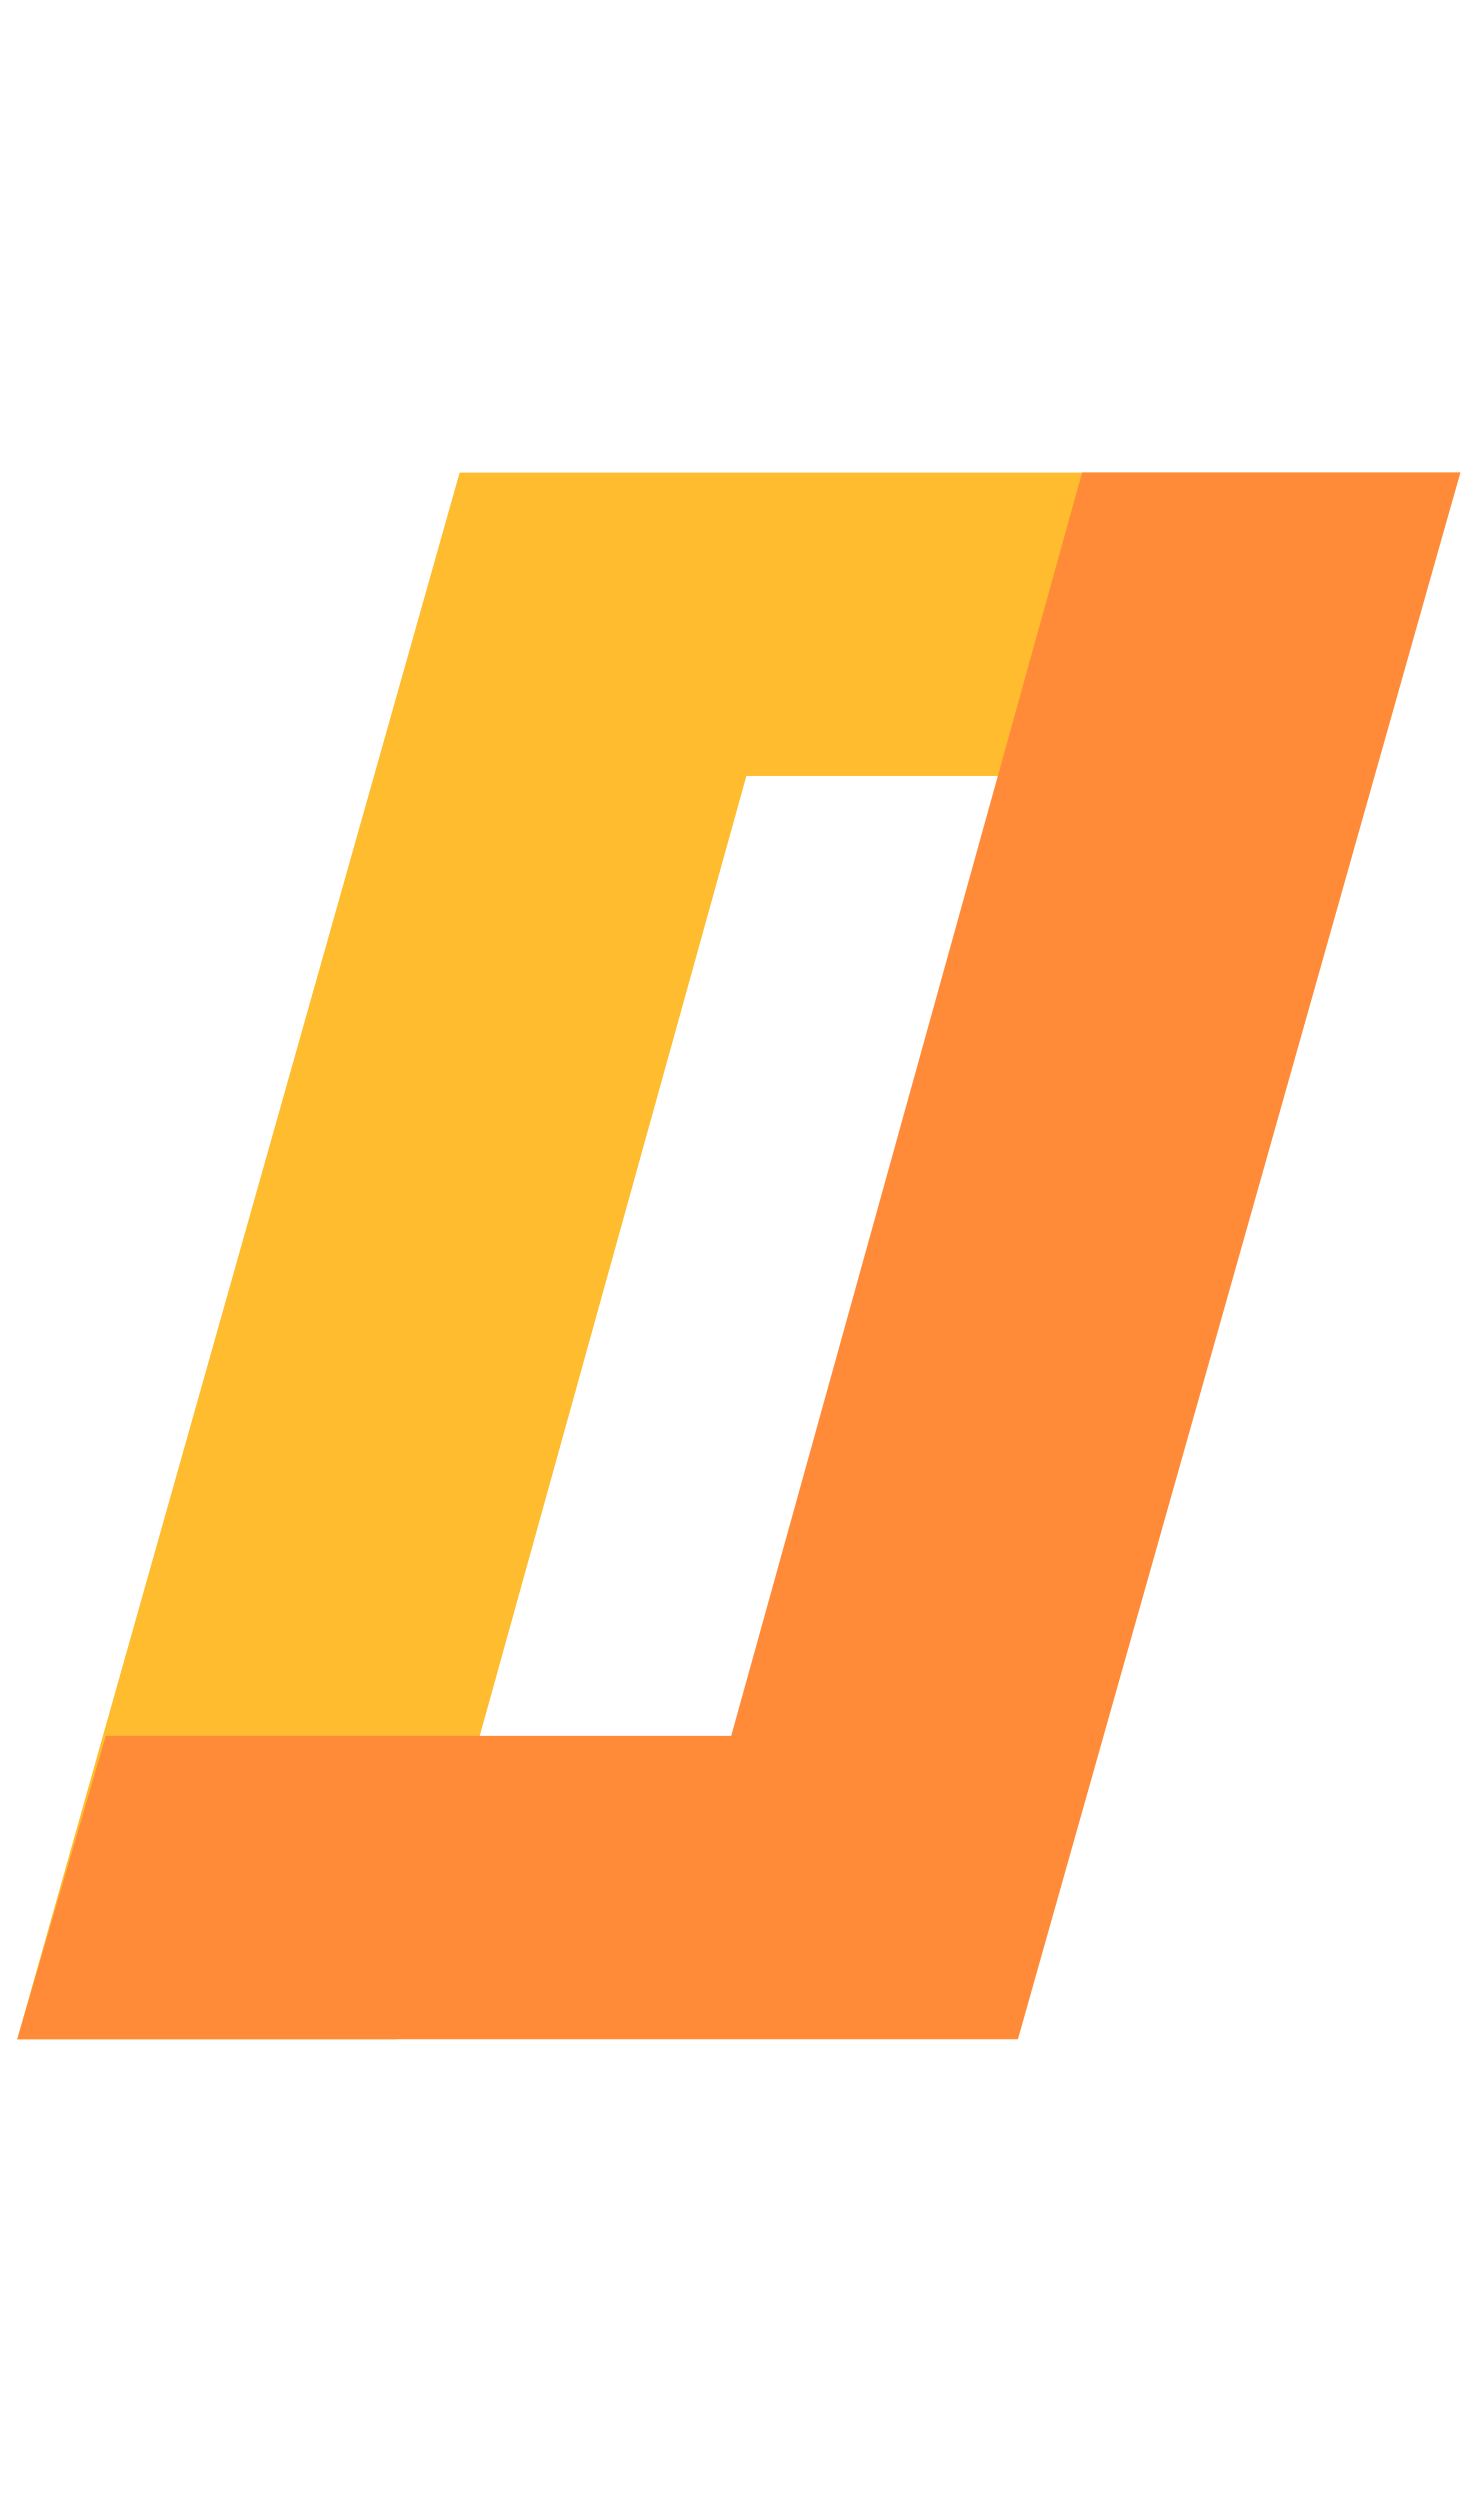
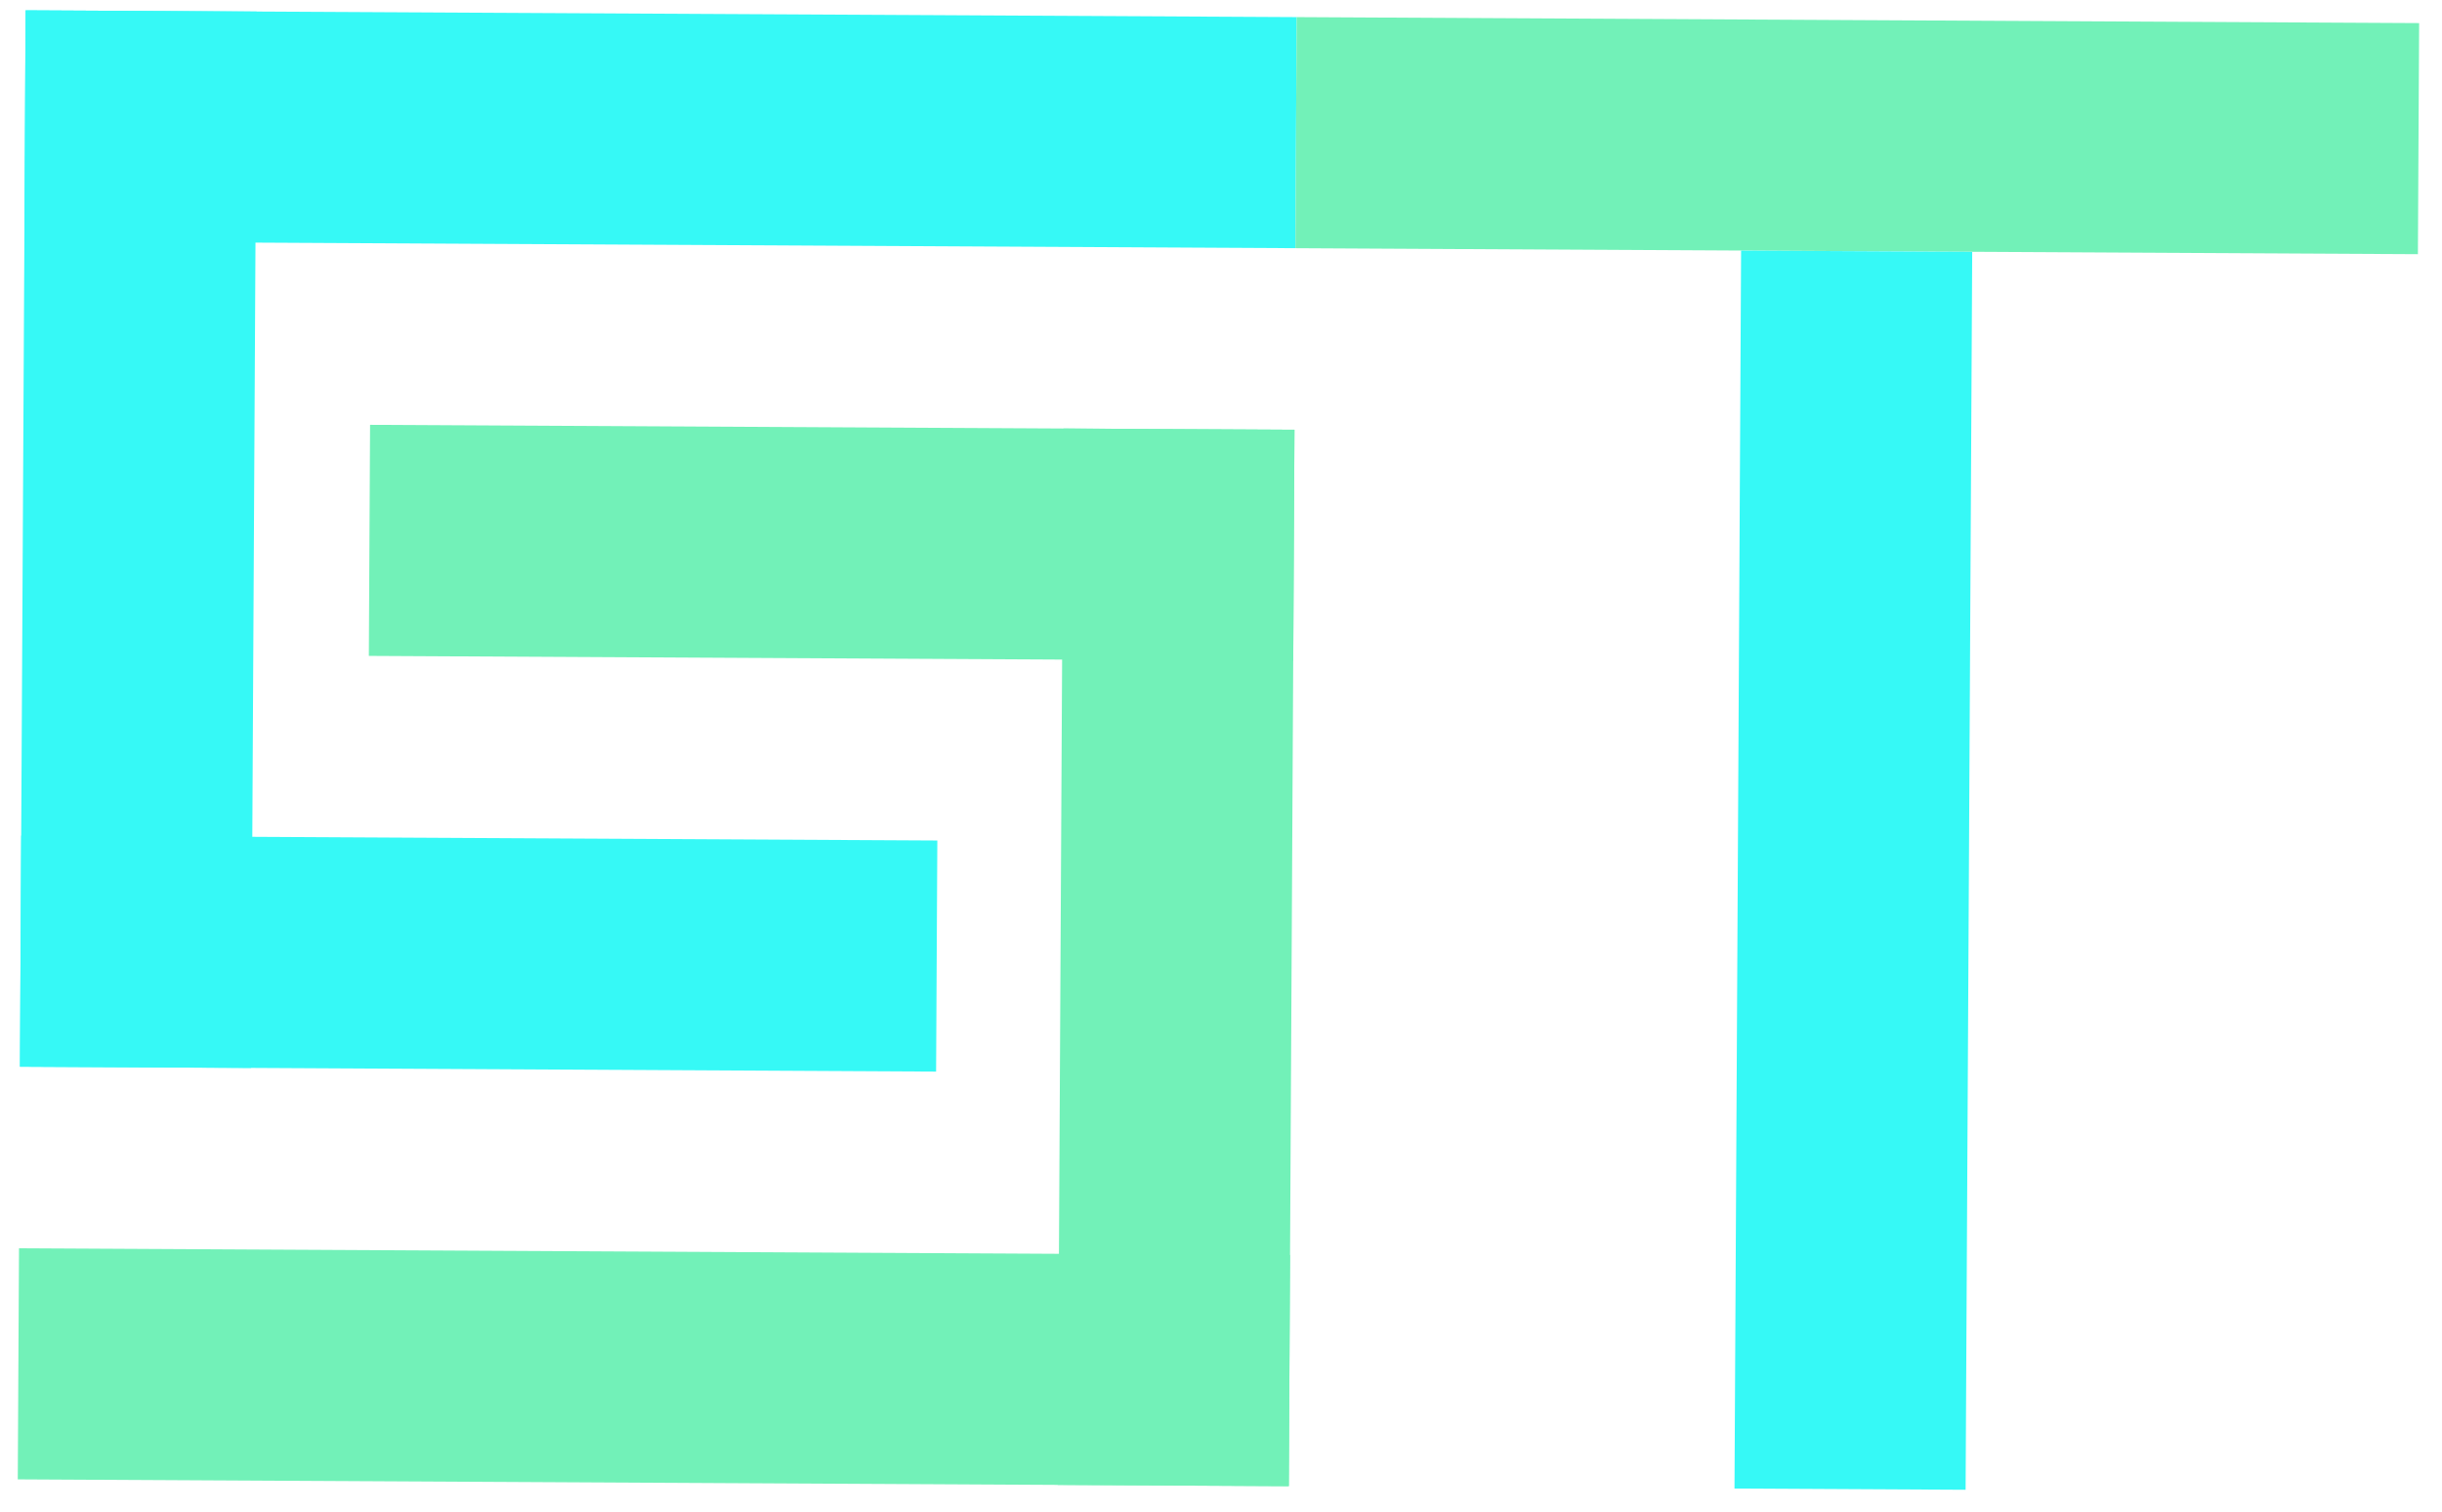
- <svg xmlns="http://www.w3.org/2000/svg" width="43" height="73" viewBox="0 0 73 105" fill="none">
-   <path d="M22.786 13.962L72.391 13.962L68 29L37 29L19.605 91.624L0.856 91.624L22.786 13.962Z" fill="#FEBC2E" />
-   <path d="M50.461 91.624L0.857 91.624L5.247 76.586L36.247 76.586L53.642 13.961L72.391 13.961L50.461 91.624Z" fill="#FF8B39" />
+ <svg xmlns="http://www.w3.org/2000/svg" width="105" height="65" viewBox="0 0 105 65" fill="none">
+   <rect x="1.101" y="0.444" width="9.937" height="45.425" transform="rotate(0.305765 1.10059 0.443848)" fill="#36F9F6" />
+   <path d="M55.753 0.736L55.7 10.672L1.048 10.381L1.101 0.444L55.753 0.736Z" fill="#36F9F6" />
+   <path d="M40.25 46.079L40.303 36.142L0.911 35.932L0.858 45.869L40.25 46.079Z" fill="#36F9F6" />
+   <rect width="9.937" height="45.425" transform="matrix(-0.999986 -0.00533658 -0.00533658 0.999986 55.6582 18.48)" fill="#72F1B8" />
+   <path d="M15.912 18.268L15.859 28.204L55.606 28.416L55.659 18.48L15.912 18.268Z" fill="#72F1B8" />
+   <path d="M0.764 63.613L0.817 53.677L55.468 53.968L55.415 63.905L0.764 63.613Z" fill="#72F1B8" />
+   <path d="M55.753 0.736L79.885 0.865L104.017 0.993L103.964 10.93L55.7 10.672L55.753 0.736Z" fill="#72F1B8" />
+   <path d="M74.579 64.007L74.721 37.391L74.863 10.775L84.8 10.828L84.516 64.06L74.579 64.007Z" fill="#36F9F6" />
</svg>
